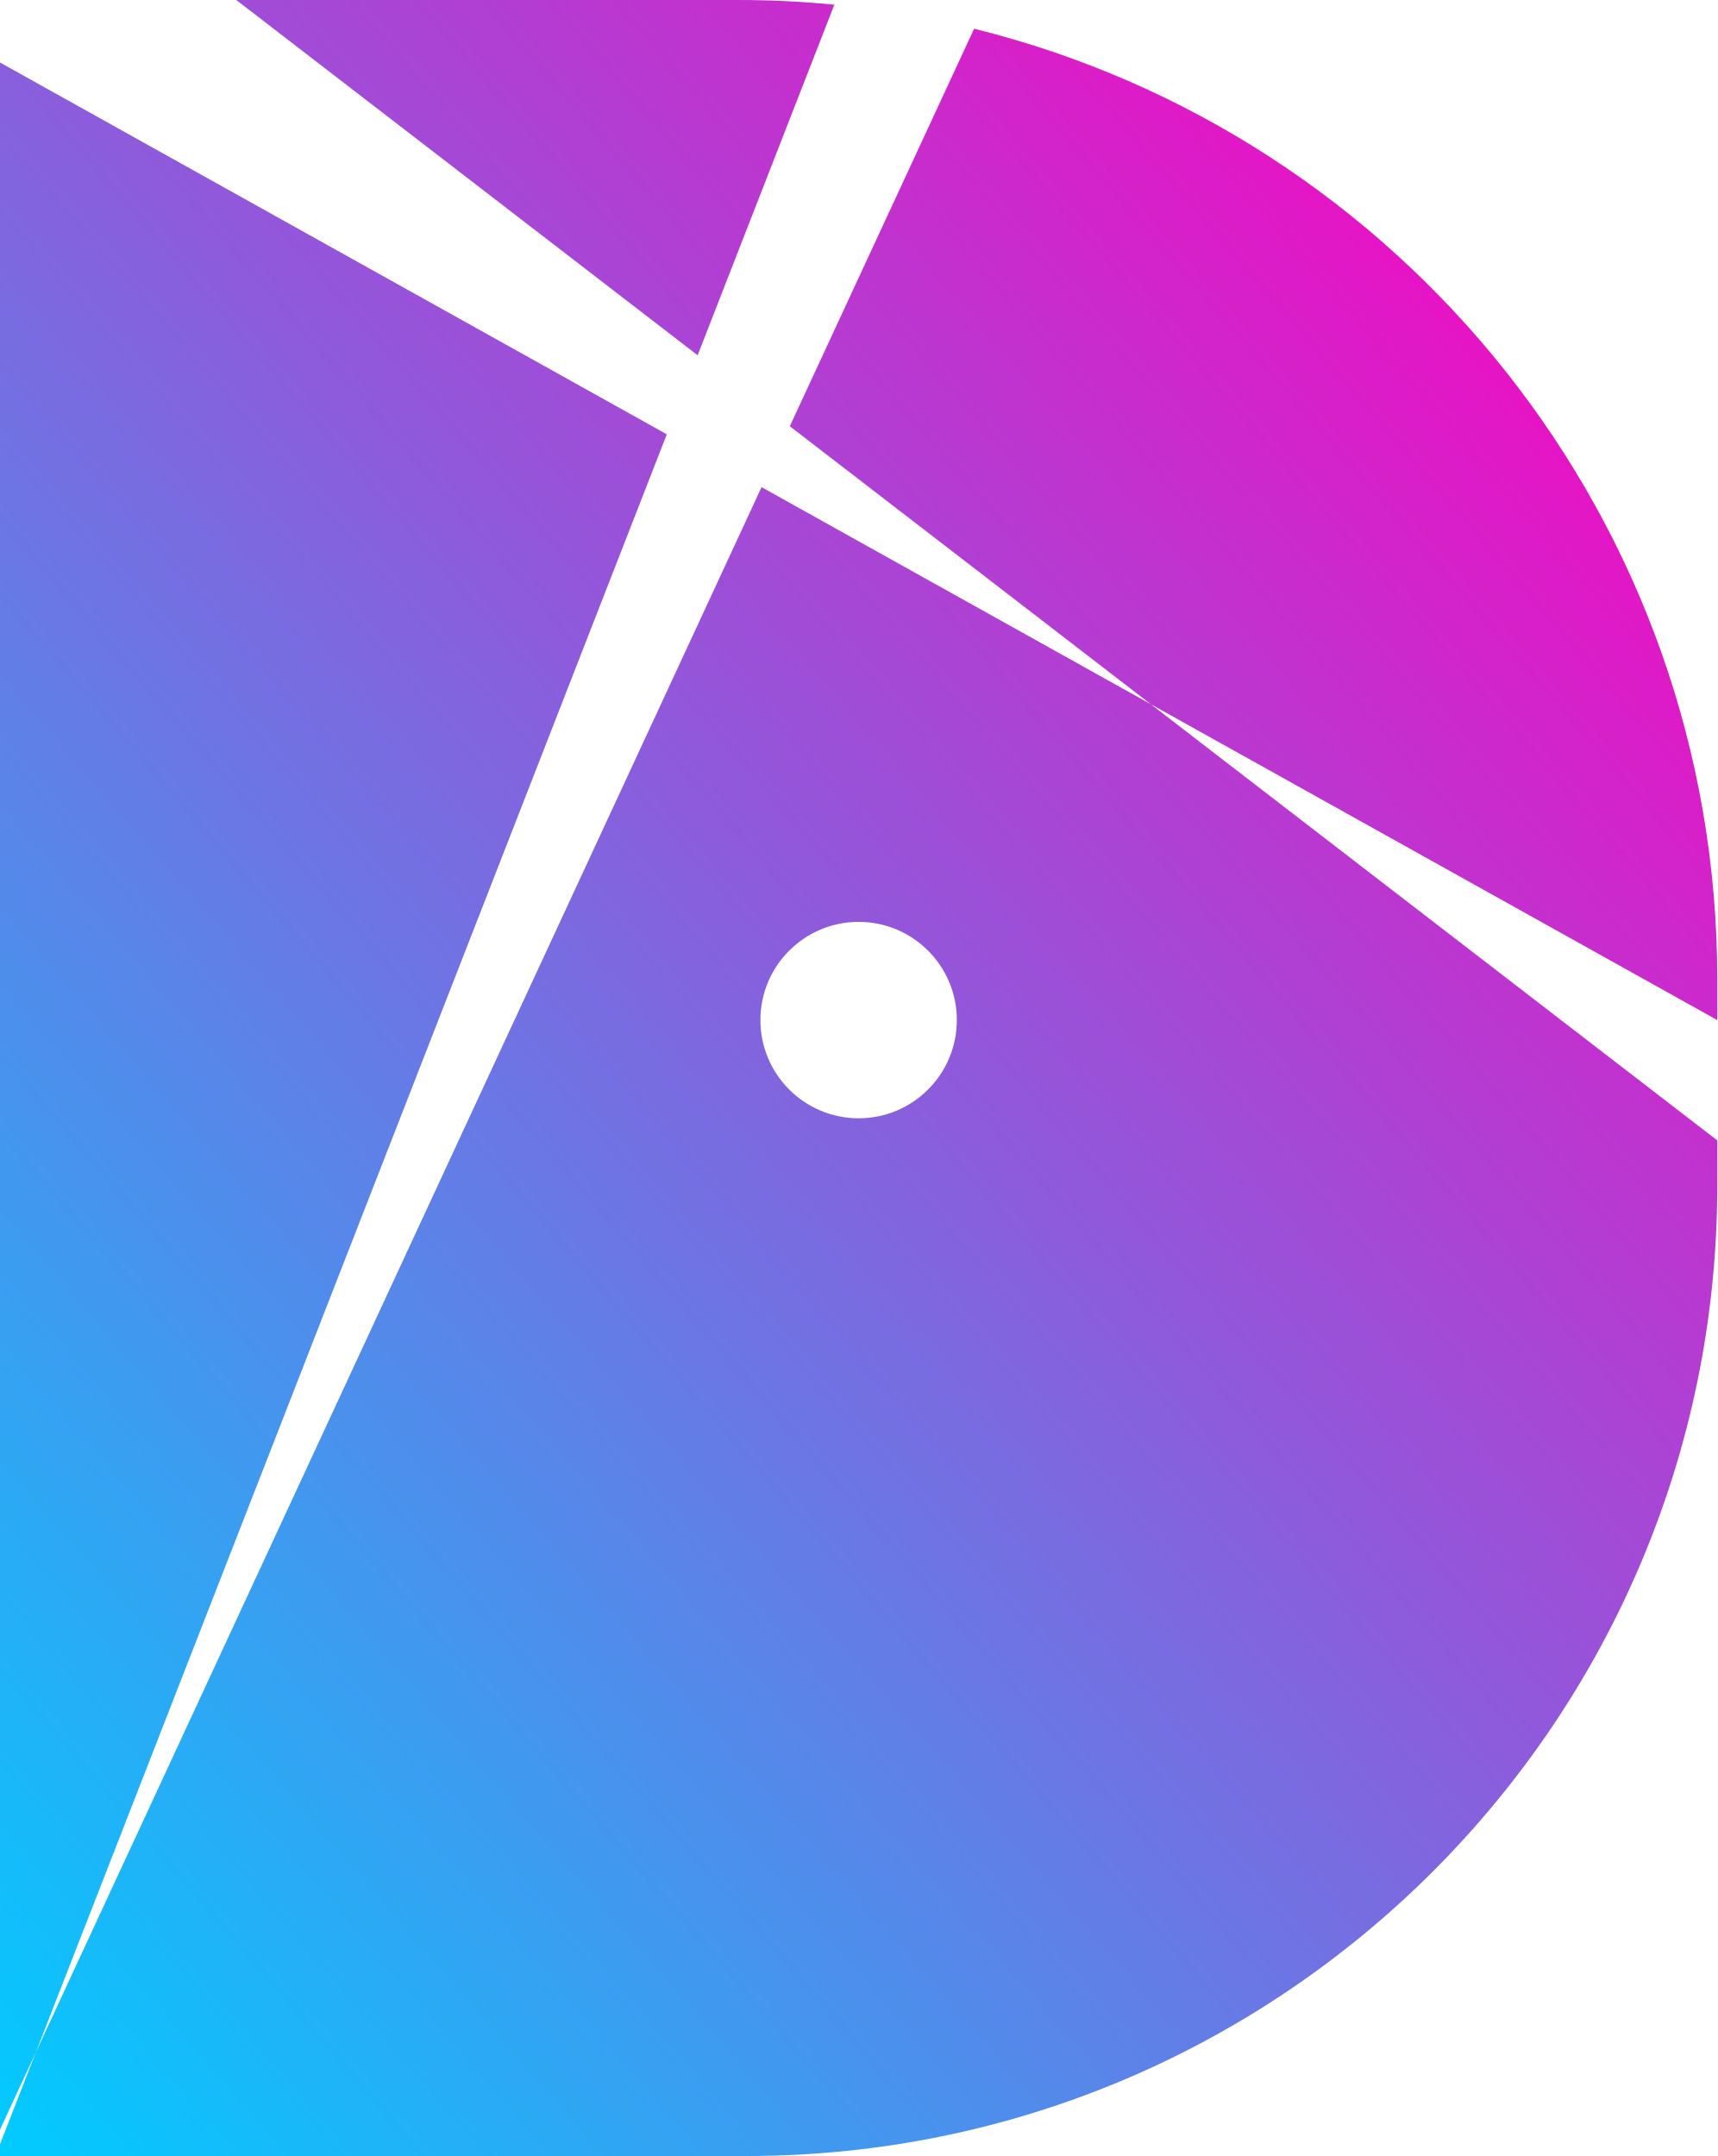
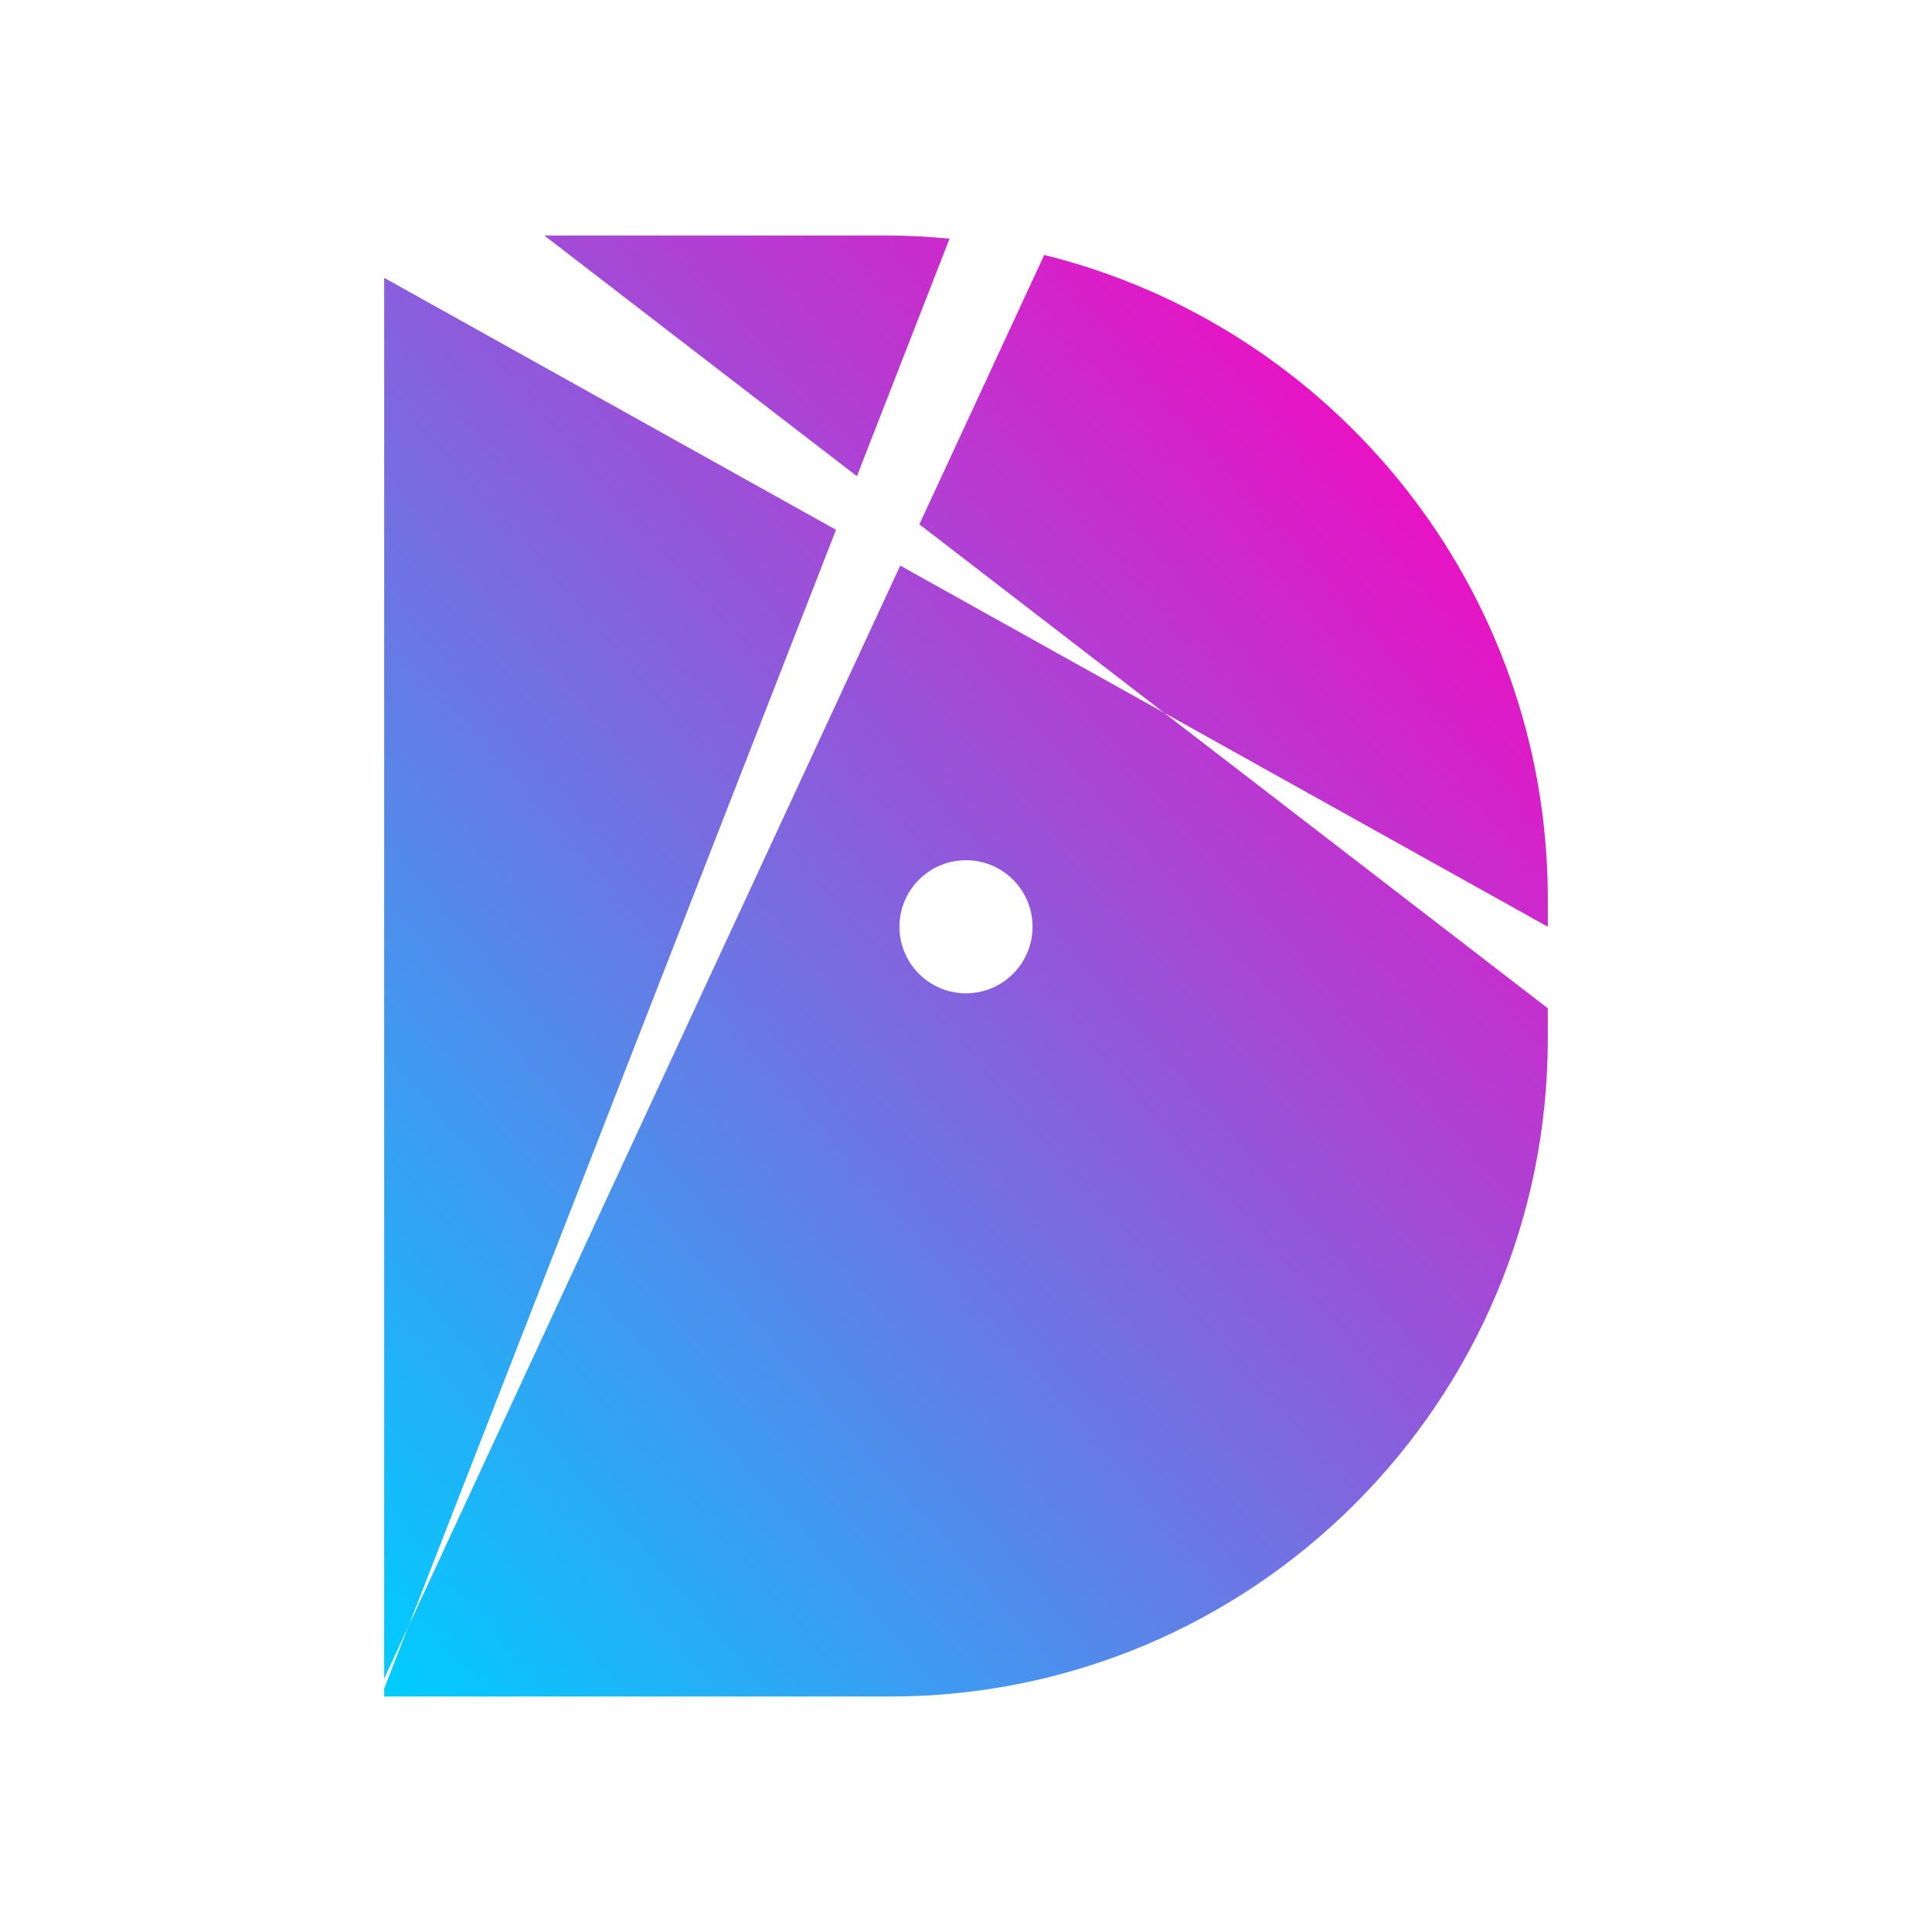
- <svg xmlns="http://www.w3.org/2000/svg" style="isolation:isolate" viewBox="-527.907 -1242 1363.907 1712.467" width="1363.907pt" height="1712.467pt">
-   <linearGradient id="_lgradient_2" x1="3.3306690738754696e-16" y1="1" x2="0.92" y2="-0.012" gradientTransform="matrix(1363.907,0,0,1712.467,-527.9075,-1242)" gradientUnits="userSpaceOnUse">
+ <svg xmlns="http://www.w3.org/2000/svg" style="isolation:isolate" viewBox="-997.507 -1518.02 2264.507 2264.507" width="2264.507pt" height="2264.507pt">
+   <linearGradient id="_lgradient_0" x1="3.3306690738754696e-16" y1="1" x2="0.92" y2="-0.012" gradientTransform="matrix(1363.907,0,0,1712.467,-547.2072,-1242)" gradientUnits="userSpaceOnUse">
    <stop offset="0%" stop-opacity="1" style="stop-color:rgb(0,204,255)" />
    <stop offset="97.391%" stop-opacity="1" style="stop-color:rgb(255,0,191)" />
  </linearGradient>
-   <path d=" M -499.436 388.103 L 1.688 -897.031 L -527.907 -1192.368 L -527.907 449.51 L -499.436 388.103 L -499.436 388.103 L -499.436 388.103 L -499.436 388.103 L -499.436 388.103 Z  M 76.95 -855.06 L 386.113 -682.65 L 836 -336.206 L 836 -336.206 L 836 -300.54 C 836 124.991 490.523 470.467 64.993 470.467 L -527.907 470.467 L -527.907 461.117 L -527.907 461.117 L -499.436 388.103 L 76.95 -855.06 L 76.95 -855.06 L 76.95 -855.06 L 76.95 -855.06 L 76.95 -855.06 Z  M 26.175 -959.828 L -340.248 -1242 L 58.428 -1242 C 84.181 -1242 109.643 -1240.745 134.747 -1238.26 L 26.175 -959.828 L 26.175 -959.828 L 26.175 -959.828 L 26.175 -959.828 Z  M 245.774 -1219.184 C 584.564 -1135.298 836 -828.994 836 -464.428 L 836 -431.764 L 836 -431.764 L 386.113 -682.65 L 386.113 -682.65 L 99.386 -903.451 L 245.774 -1219.184 L 245.774 -1219.184 L 245.774 -1219.184 Z  M 76.046 -431.764 C 76.046 -474.814 110.997 -509.764 154.046 -509.764 C 197.096 -509.764 232.046 -474.814 232.046 -431.764 C 232.046 -388.715 197.096 -353.764 154.046 -353.764 C 110.997 -353.764 76.046 -388.715 76.046 -431.764 Z " fill-rule="evenodd" fill="url(#_lgradient_2)" />
+   <path d=" M -518.736 388.103 L -17.612 -897.031 L -547.207 -1192.368 L -547.207 449.51 L -518.736 388.103 L -518.736 388.103 L -518.736 388.103 L -518.736 388.103 L -518.736 388.103 Z  M 57.65 -855.06 L 366.814 -682.65 L 816.7 -336.206 L 816.7 -336.206 L 816.7 -300.54 C 816.7 124.991 471.224 470.467 45.693 470.467 L -547.207 470.467 L -547.207 461.117 L -547.207 461.117 L -518.736 388.103 L 57.65 -855.06 L 57.65 -855.06 L 57.65 -855.06 L 57.65 -855.06 L 57.65 -855.06 Z  M 6.875 -959.828 L -359.548 -1242 L 39.129 -1242 C 64.882 -1242 90.344 -1240.745 115.447 -1238.26 L 6.875 -959.828 L 6.875 -959.828 L 6.875 -959.828 L 6.875 -959.828 Z  M 226.474 -1219.184 C 565.264 -1135.298 816.7 -828.994 816.7 -464.428 L 816.7 -431.764 L 816.7 -431.764 L 366.814 -682.65 L 366.814 -682.65 L 80.086 -903.451 L 226.474 -1219.184 L 226.474 -1219.184 L 226.474 -1219.184 Z  M 56.747 -431.764 C 56.747 -474.814 91.697 -509.764 134.747 -509.764 C 177.796 -509.764 212.747 -474.814 212.747 -431.764 C 212.747 -388.715 177.796 -353.764 134.747 -353.764 C 91.697 -353.764 56.747 -388.715 56.747 -431.764 Z " fill-rule="evenodd" fill="url(#_lgradient_0)" />
</svg>
